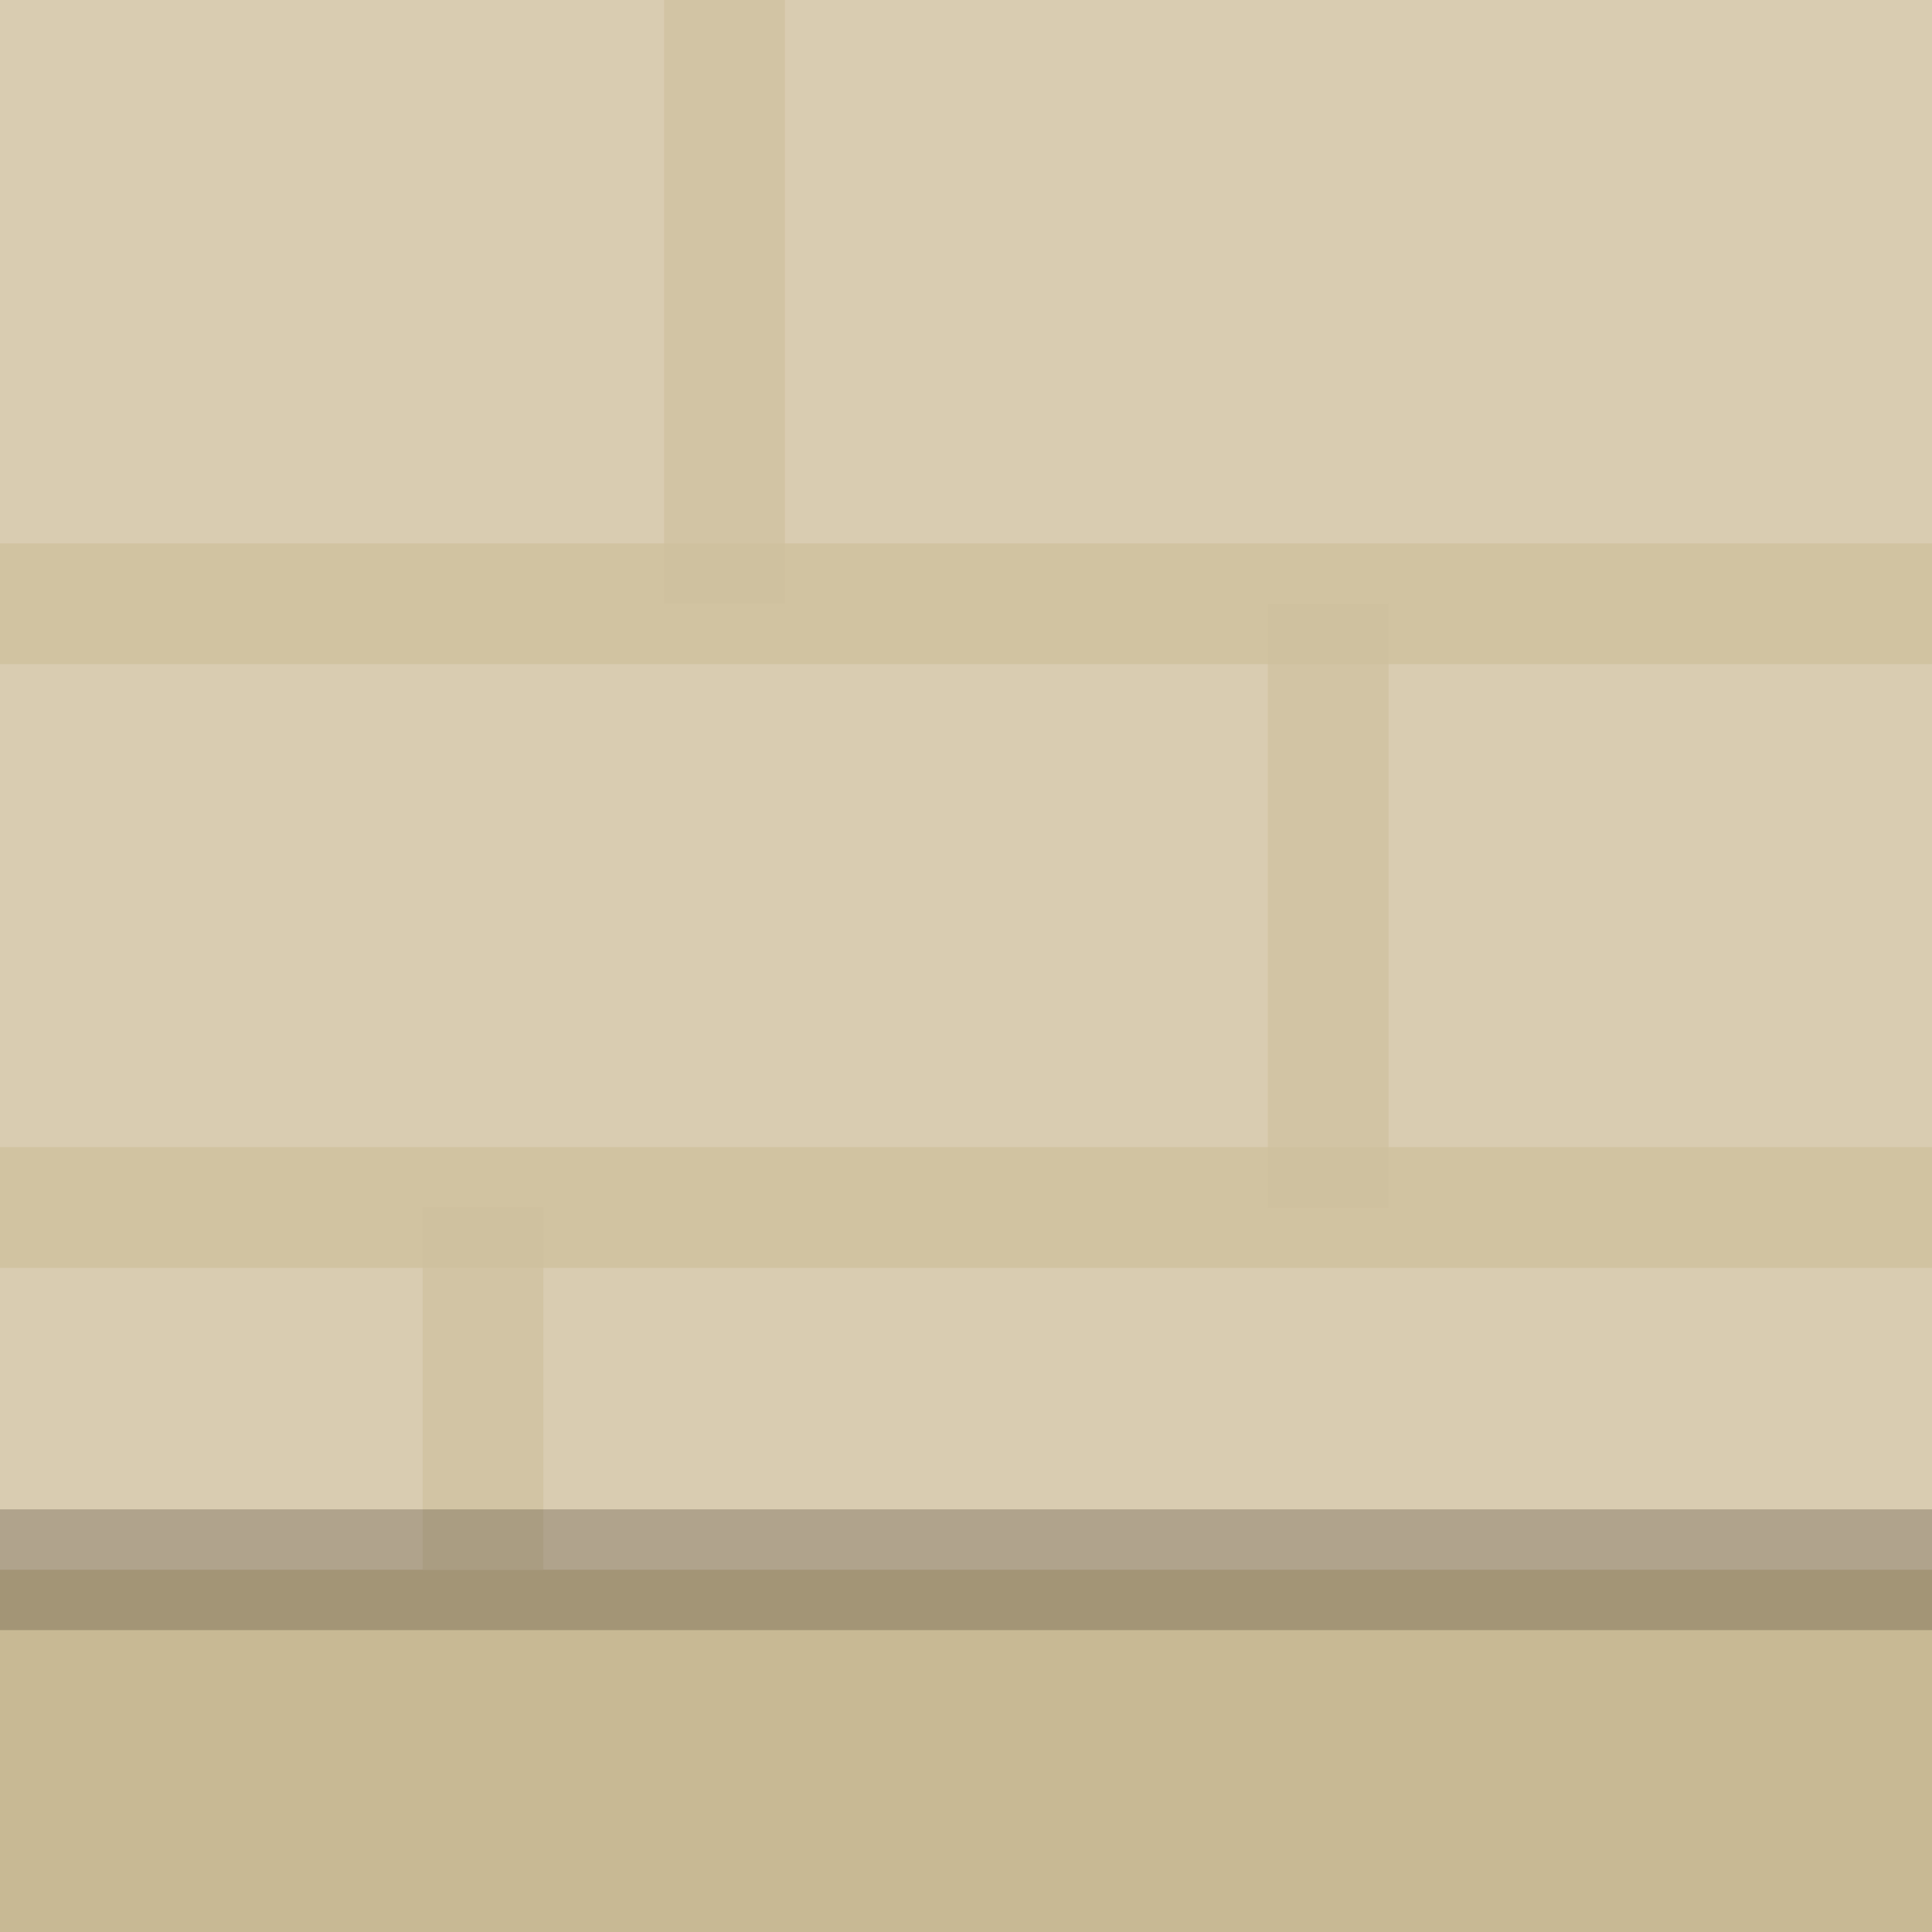
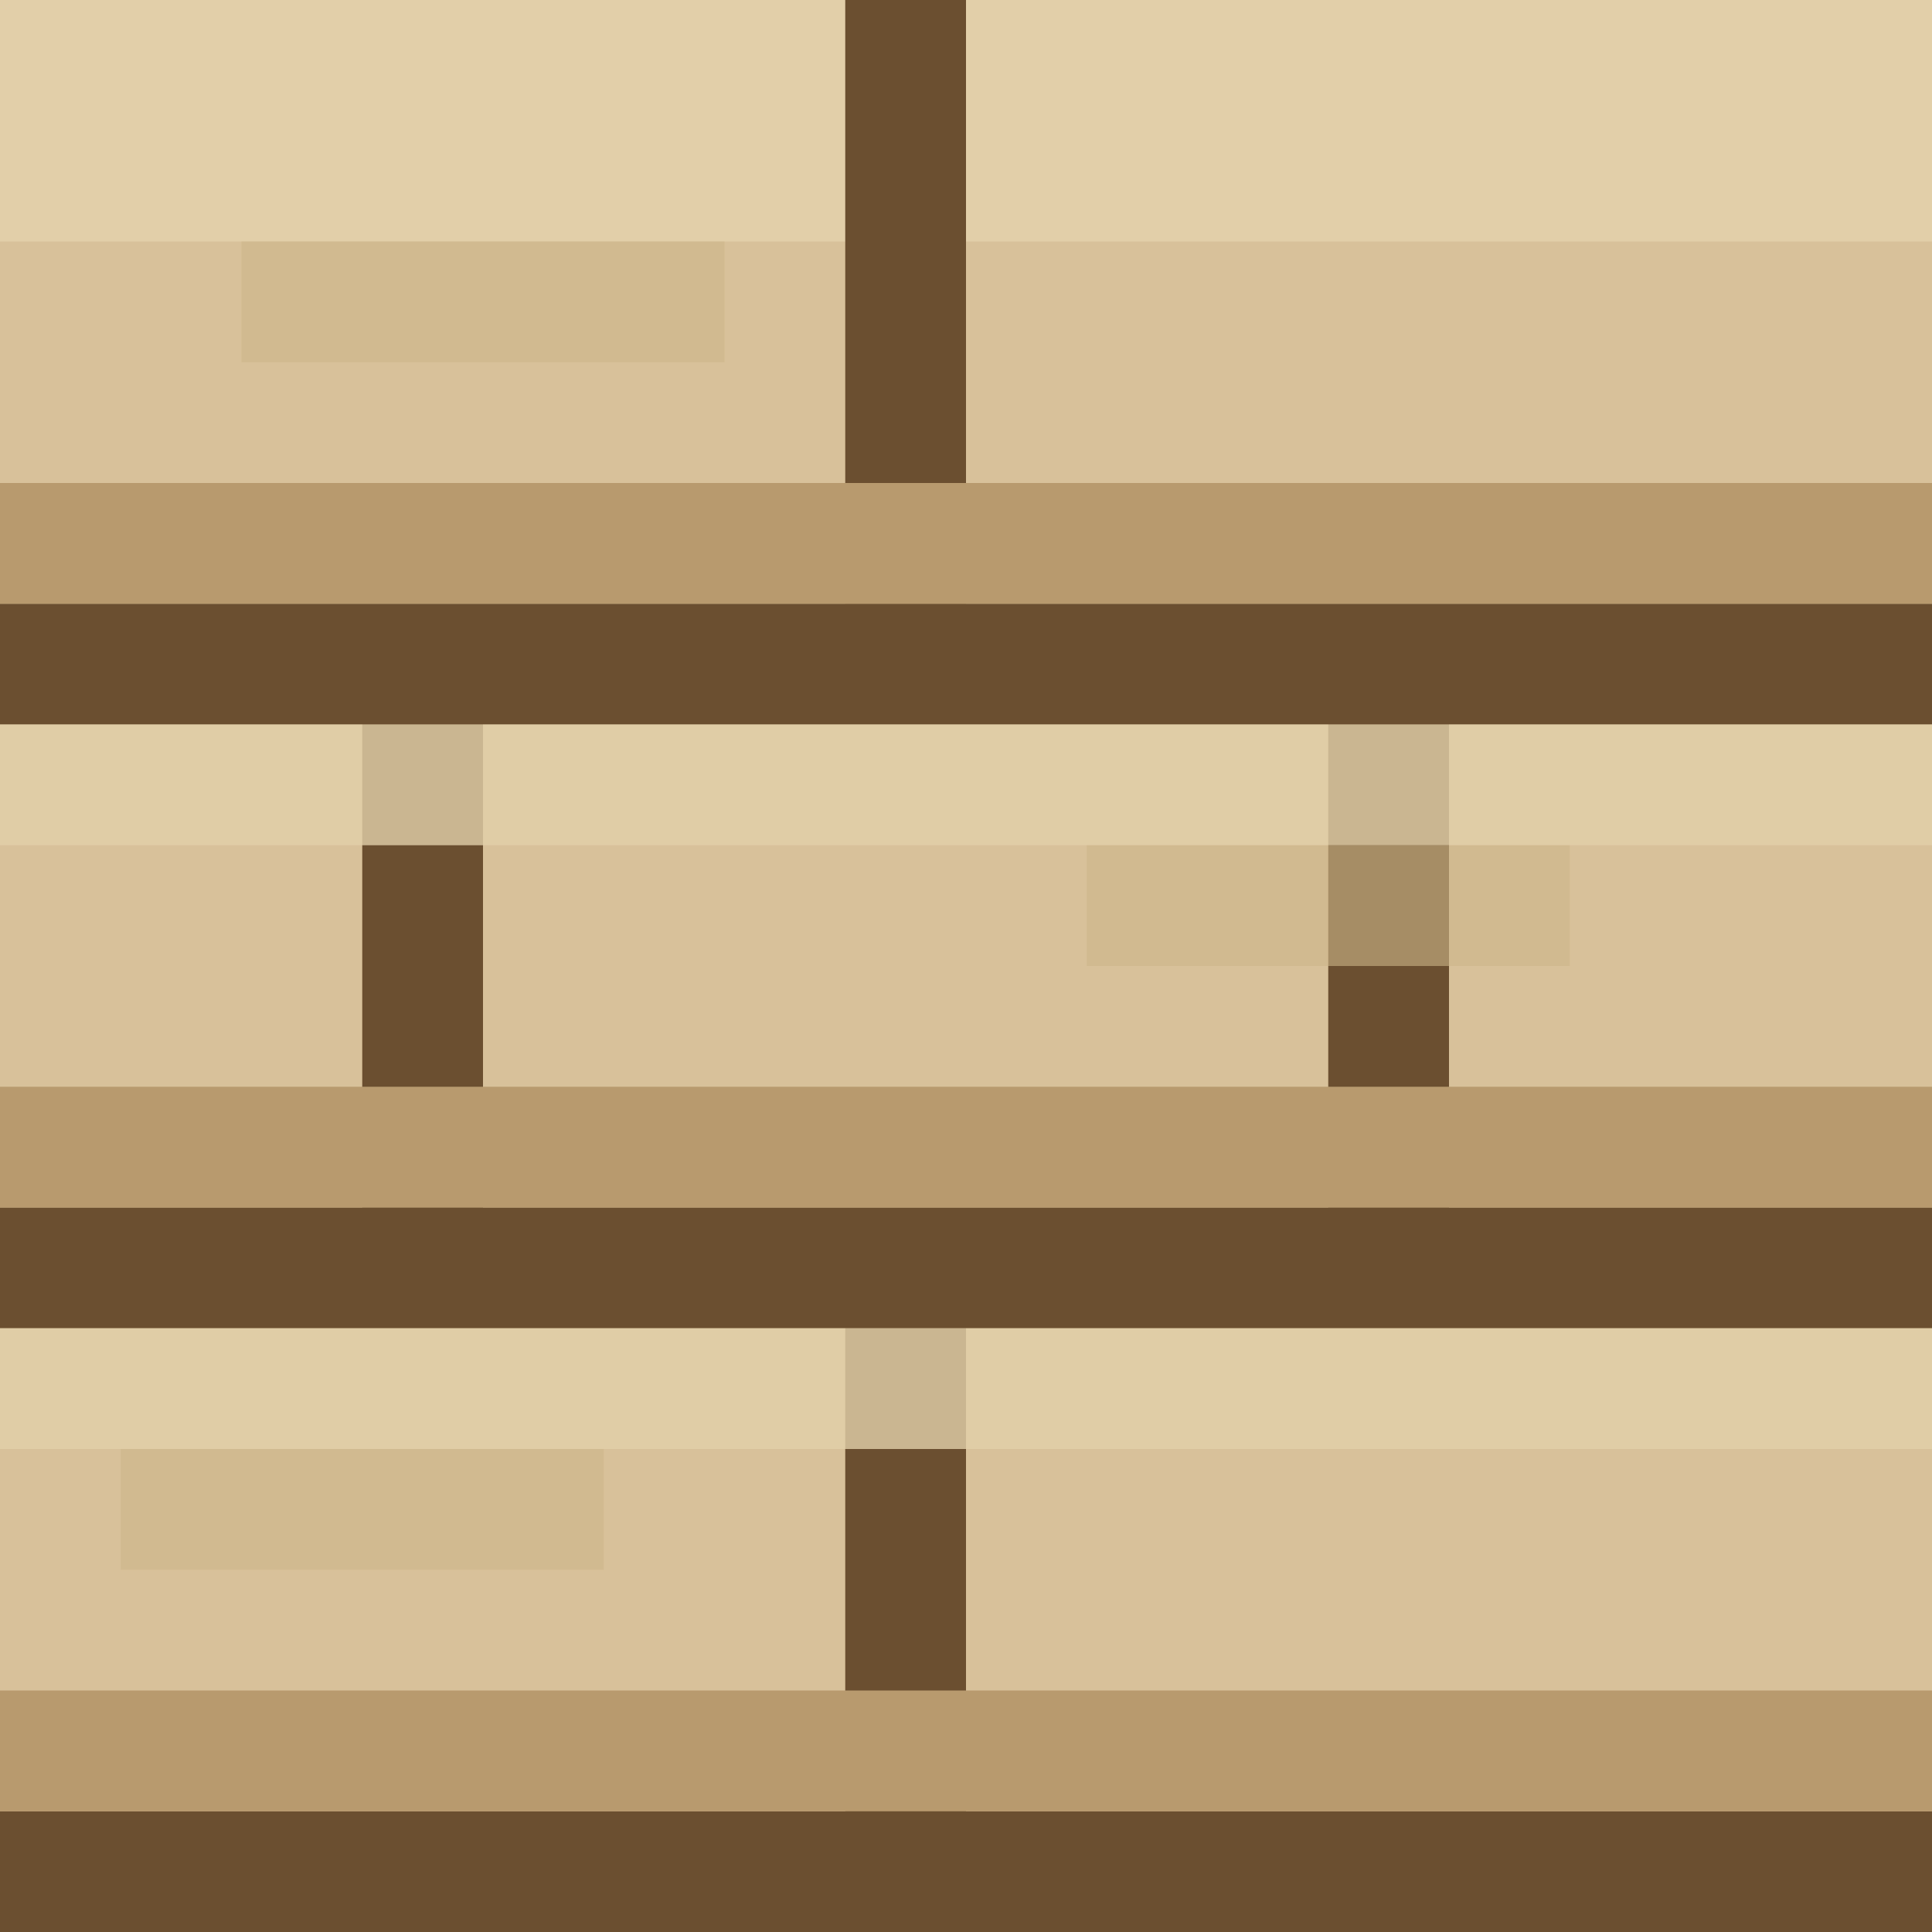
<svg xmlns="http://www.w3.org/2000/svg" width="16" height="16" viewBox="0 0 16 16">
-   <rect x="0" y="0" width="16" height="16" fill="#d9ccb1" />
-   <rect x="0" y="13" width="16" height="3" fill="#c8b994" />
-   <line x1="0" y1="5" x2="16" y2="5" stroke="#cfc09e" stroke-width="1" opacity="0.8" />
-   <line x1="0" y1="10" x2="16" y2="10" stroke="#cfc09e" stroke-width="1" opacity="0.8" />
-   <line x1="6" y1="0" x2="6" y2="5" stroke="#cfc09e" stroke-width="1" opacity="0.7" />
-   <line x1="11" y1="5" x2="11" y2="10" stroke="#cfc09e" stroke-width="1" opacity="0.7" />
-   <line x1="4" y1="10" x2="4" y2="13" stroke="#cfc09e" stroke-width="1" opacity="0.7" />
-   <line x1="0" y1="13" x2="16" y2="13" stroke="#33271a" stroke-width="1" opacity="0.25" />
+   <rect x="0" y="0" width="16" height="16" fill="#d8c19a" />
+   <rect x="0" y="0" width="16" height="2" fill="#e2cfa9" />
+   <rect x="0" y="5" width="16" height="1" fill="#6b4f30" />
+   <rect x="0" y="10" width="16" height="1" fill="#6b4f30" />
+   <rect x="0" y="15" width="16" height="1" fill="#6b4f30" />
+   <rect x="7" y="0" width="1" height="5" fill="#6b4f30" />
+   <rect x="3" y="6" width="1" height="4" fill="#6b4f30" />
+   <rect x="11" y="6" width="1" height="4" fill="#6b4f30" />
+   <rect x="7" y="11" width="1" height="4" fill="#6b4f30" />
+   <rect x="0" y="6" width="16" height="1" fill="#e2cfa9" opacity="0.8" />
+   <rect x="0" y="11" width="16" height="1" fill="#e2cfa9" opacity="0.8" />
+   <rect x="0" y="4" width="16" height="1" fill="#b89a6e" />
+   <rect x="0" y="9" width="16" height="1" fill="#b89a6e" />
+   <rect x="0" y="14" width="16" height="1" fill="#b89a6e" />
+   <rect x="2" y="2" width="4" height="1" fill="#cdb588" opacity="0.6" />
+   <rect x="9" y="7" width="4" height="1" fill="#cdb588" opacity="0.6" />
+   <rect x="1" y="12" width="4" height="1" fill="#cdb588" opacity="0.6" />
</svg>
